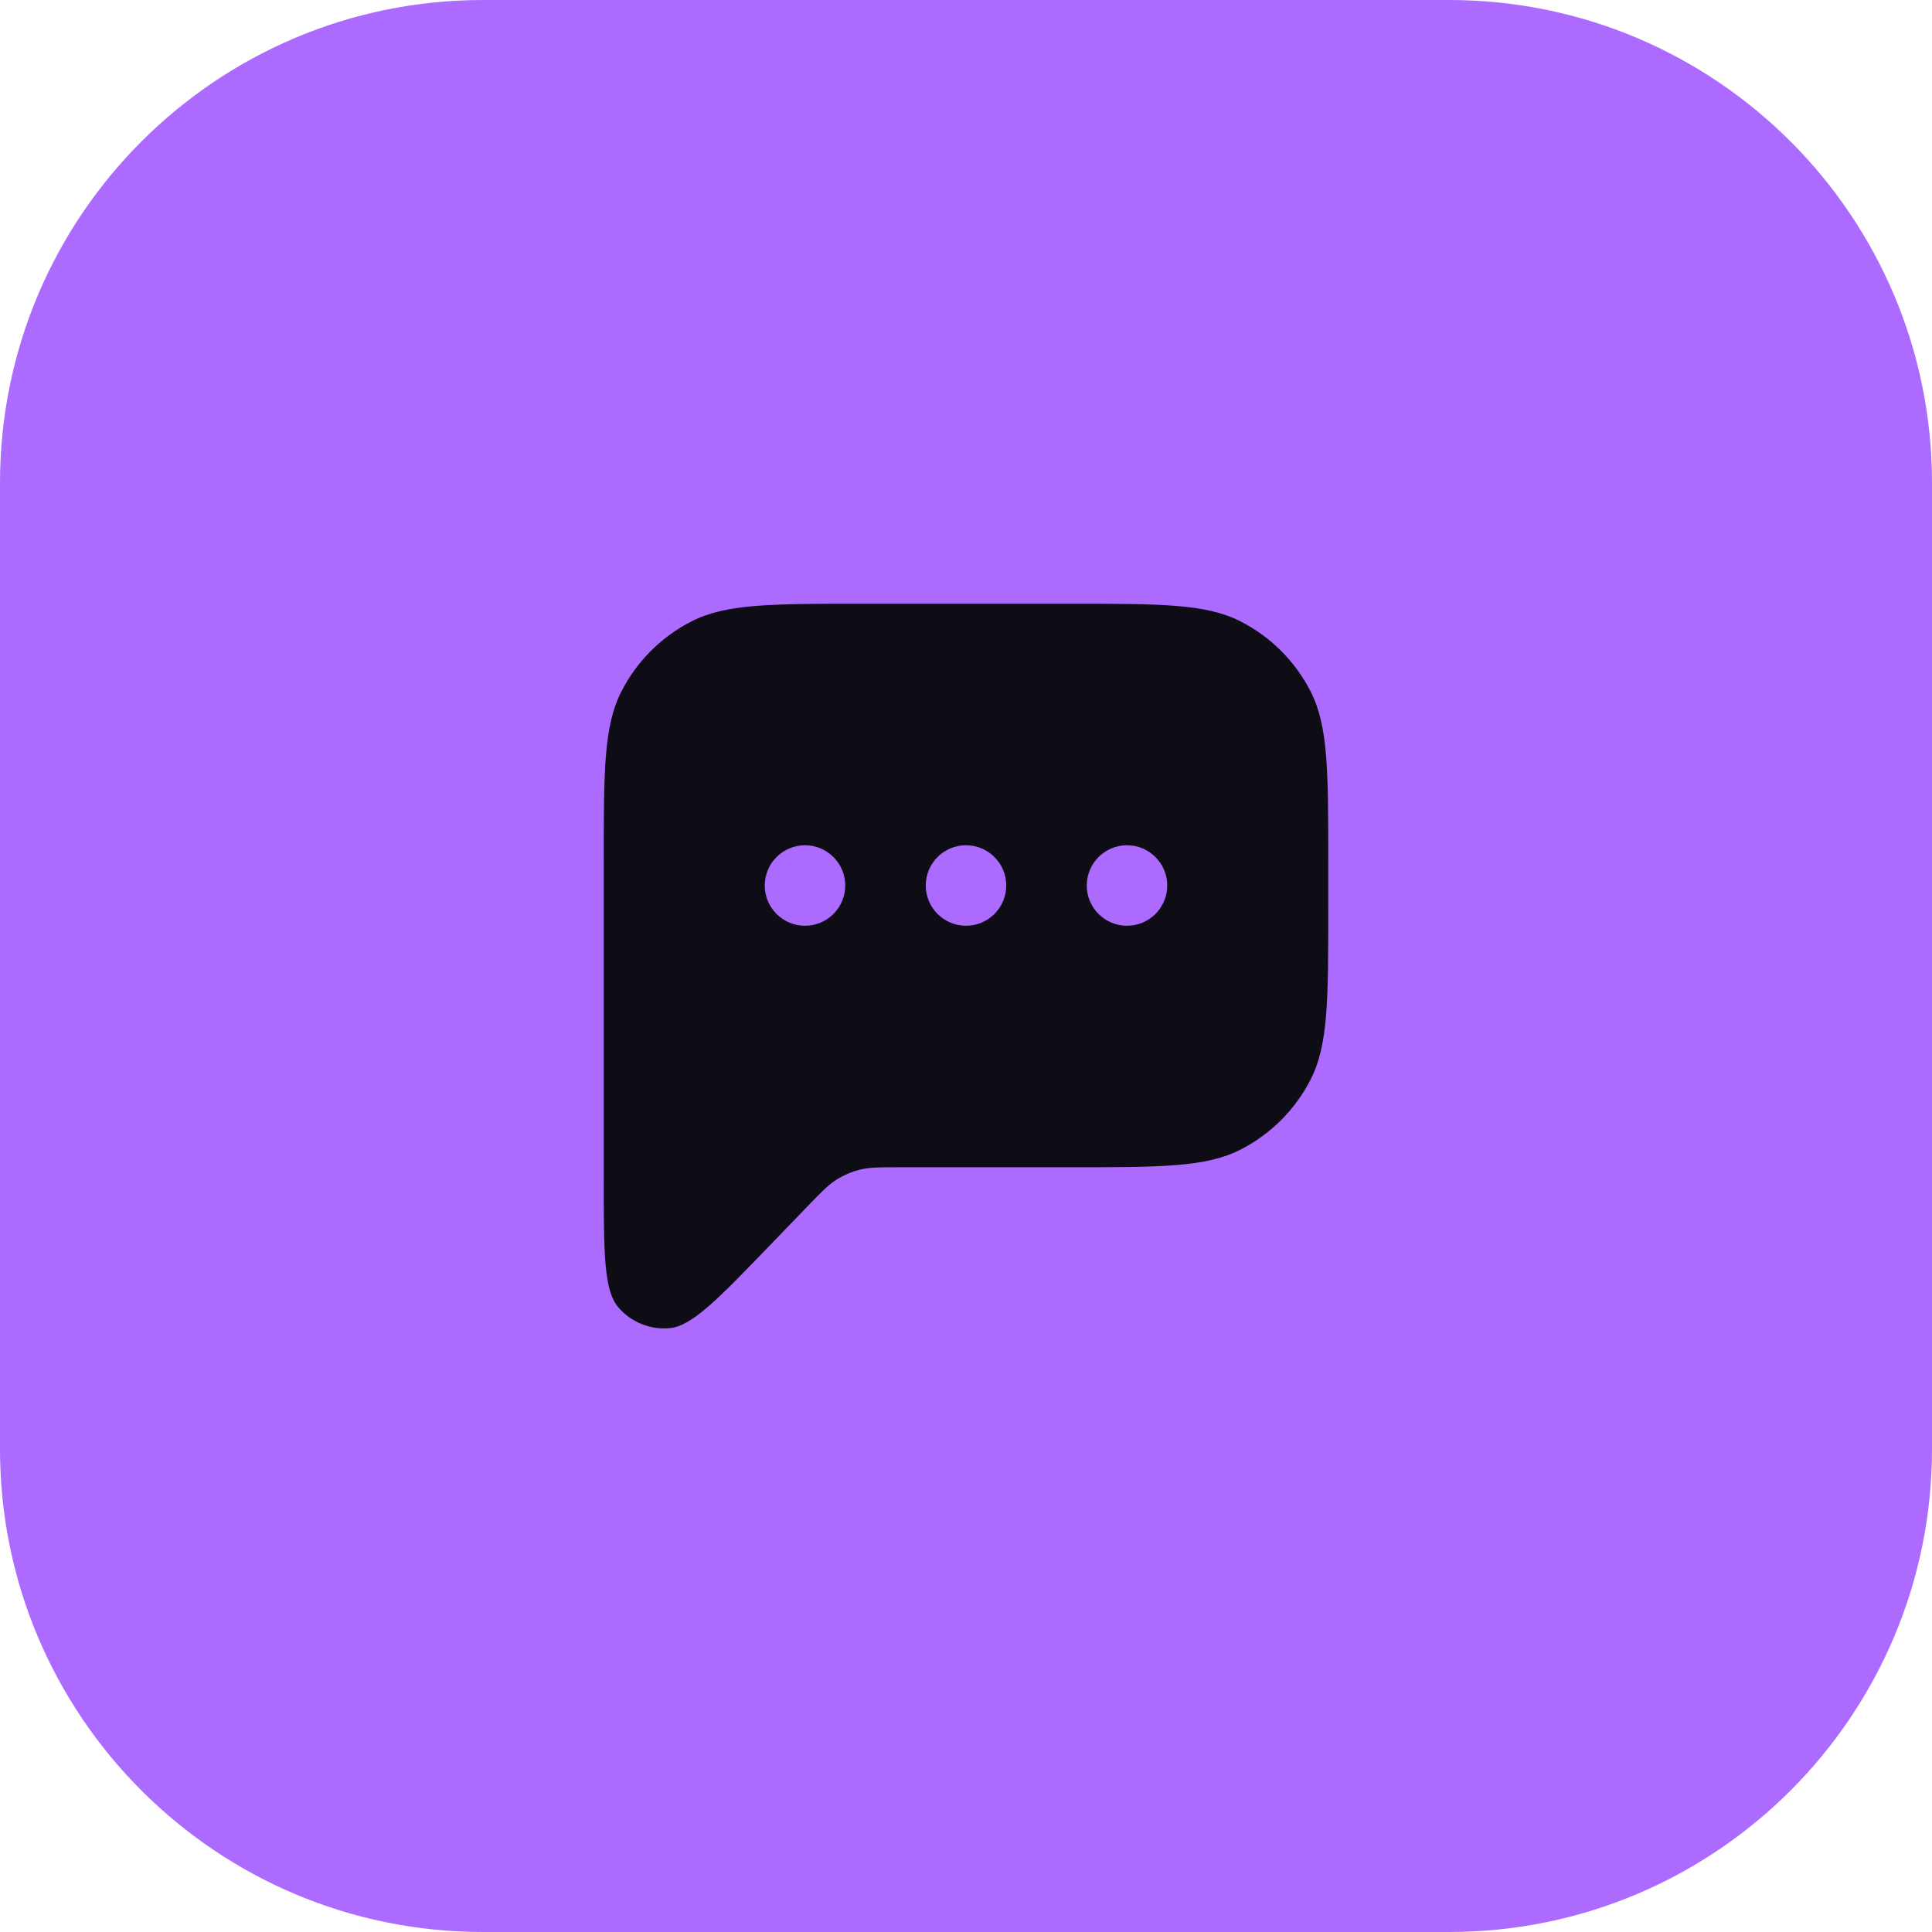
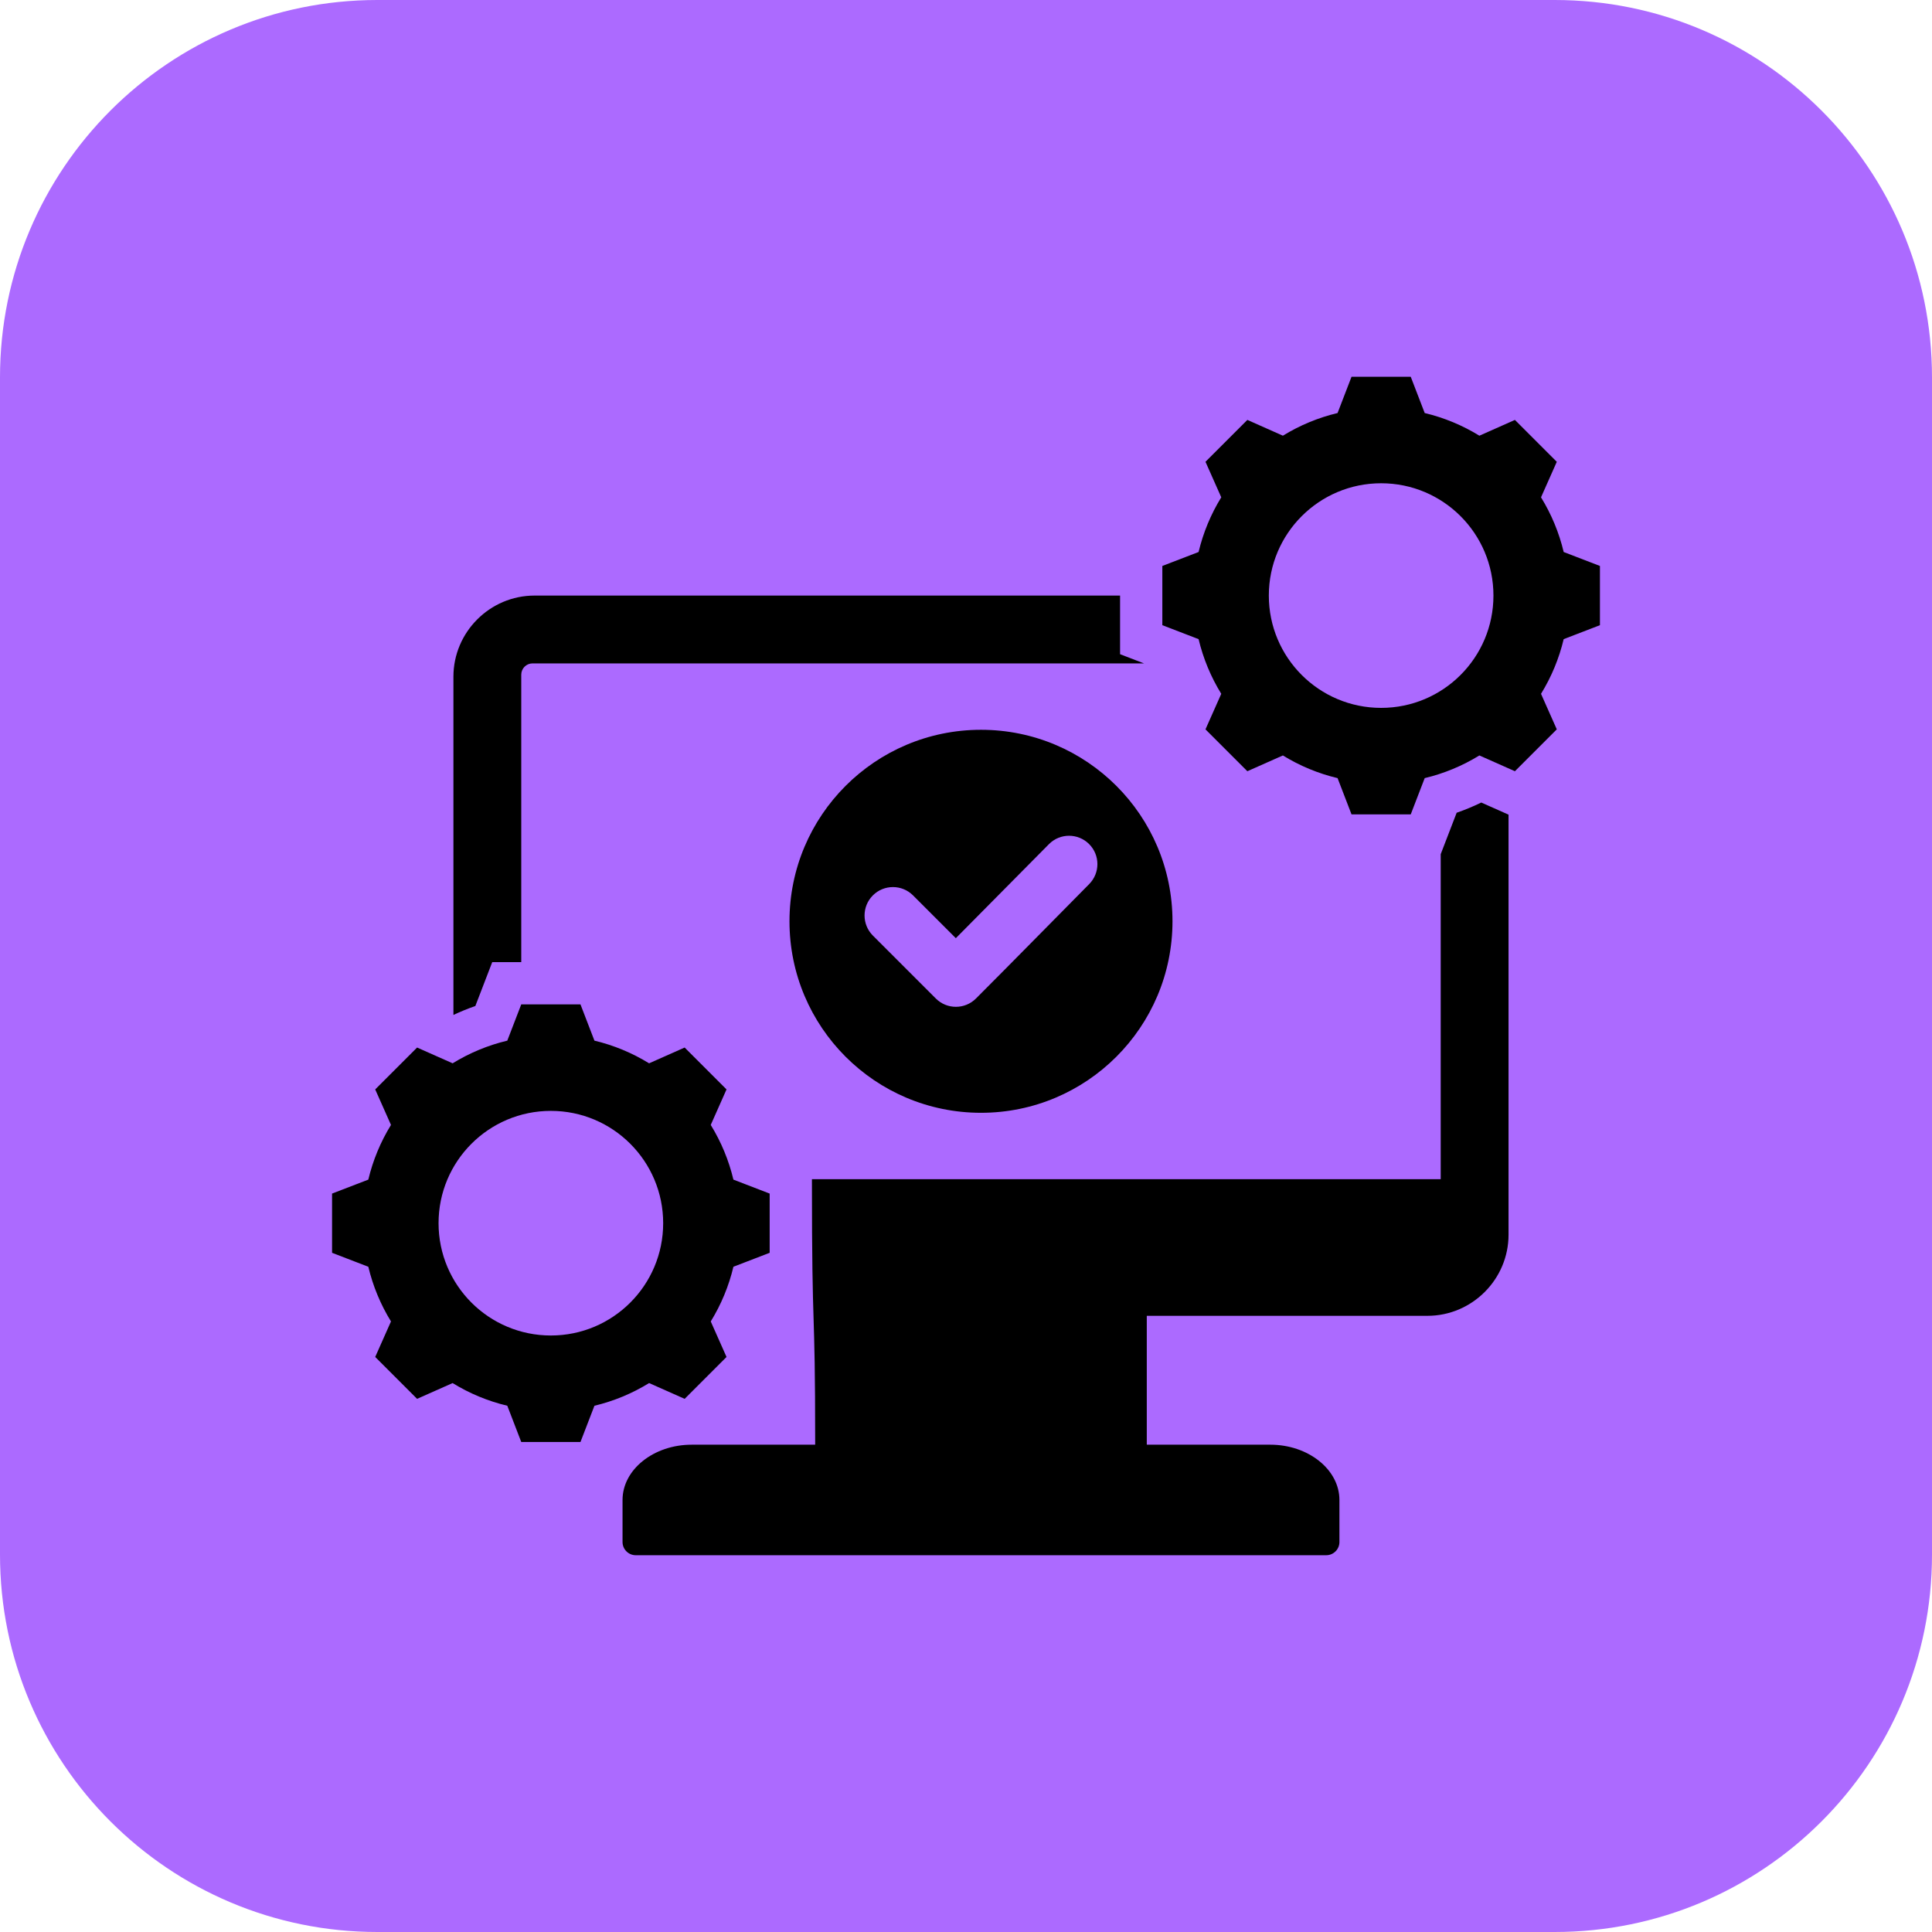
- <svg xmlns="http://www.w3.org/2000/svg" width="48" height="48" viewBox="0 0 48 48" fill="none">
-   <rect width="48" height="48" rx="12" fill="#AC6AFF" />
-   <path fill-rule="evenodd" clip-rule="evenodd" d="M15 21.4V29.275C15 31.133 15 32.062 15.365 32.484C15.681 32.85 16.154 33.041 16.636 32.998C17.192 32.947 17.837 32.278 19.127 30.941L20.056 29.978C20.404 29.617 20.578 29.437 20.783 29.308C20.965 29.194 21.164 29.109 21.372 29.058C21.607 29 21.858 29 22.359 29H26.6C28.84 29 29.96 29 30.816 28.564C31.569 28.18 32.181 27.569 32.564 26.816C33 25.96 33 24.84 33 22.6V21.4C33 19.16 33 18.04 32.564 17.184C32.181 16.431 31.569 15.819 30.816 15.436C29.96 15 28.84 15 26.6 15H21.4C19.16 15 18.04 15 17.184 15.436C16.431 15.819 15.819 16.431 15.436 17.184C15 18.04 15 19.16 15 21.4ZM20 23C20.552 23 21 22.552 21 22C21 21.448 20.552 21 20 21C19.448 21 19 21.448 19 22C19 22.552 19.448 23 20 23ZM25 22C25 22.552 24.552 23 24 23C23.448 23 23 22.552 23 22C23 21.448 23.448 21 24 21C24.552 21 25 21.448 25 22ZM28 23C28.552 23 29 22.552 29 22C29 21.448 28.552 21 28 21C27.448 21 27 21.448 27 22C27 22.552 27.448 23 28 23Z" fill="#0E0C15" />
+ <svg xmlns="http://www.w3.org/2000/svg" id="Layer_1" enable-background="new 0 0 512 512" height="512" viewBox="0 0 512 512" width="512">
+   <rect width="512" height="512" rx="100" fill="#AC6AFF" />
+   <g transform="translate(76.8 76.8) scale(0.7)">
+     <path clip-rule="evenodd" d="m130.971 479.073h261.403c2.754 0 5-2.246 5-5v-15.924c0-11.508-11.784-20.923-26.188-20.923h-46.743v-48.789h106.247c16.889 0 30.708-13.819 30.708-30.709v-159.03l-10.317-4.582c-3.031 1.469-6.146 2.76-9.327 3.867l-6.035 15.68v123.047h-238.049c0 63.535 1.231 42.958 1.231 100.517h-46.743c-14.403 0-26.188 9.415-26.188 20.923v15.924c.001 2.753 2.247 4.999 5.001 4.999zm130.701-312.498c40.041 0 72.5 32.459 72.5 72.5s-32.459 72.5-72.5 72.5c-40.04 0-72.5-32.459-72.5-72.5.001-40.041 32.46-72.5 72.5-72.5zm-9.522 78.895 35.253-35.605c4.173-4.215 10.981-4.227 15.183-.047 4.202 4.178 4.215 10.967.047 15.174-14.295 14.428-28.494 28.951-42.856 43.312-4.199 4.199-11.009 4.199-15.208 0l-23.827-23.827c-4.198-4.198-4.198-11.009 0-15.208 4.198-4.198 11.009-4.198 15.208 0zm-169.809 38.79 5.284-13.727h22.42l5.284 13.727c7.314 1.74 14.299 4.641 20.701 8.582l13.452-5.974 15.854 15.854-5.973 13.45c3.942 6.402 6.842 13.388 8.582 20.703l13.726 5.283v22.421l-13.724 5.282c-1.741 7.316-4.64 14.304-8.583 20.707l5.973 13.448-15.854 15.853-13.451-5.974c-6.402 3.942-13.387 6.842-20.701 8.582l-5.284 13.727h-22.422l-5.283-13.724c-7.315-1.741-14.303-4.64-20.706-8.583l-13.447 5.972-15.854-15.854 5.974-13.452c-3.942-6.401-6.841-13.387-8.582-20.701l-13.726-5.284v-22.421l13.724-5.282c1.741-7.316 4.64-14.304 8.583-20.707l-5.972-13.447 15.854-15.854 13.451 5.974c6.402-3.94 13.388-6.841 20.701-8.581zm16.494 26.589c23.485 0 42.519 19.034 42.519 42.519s-19.034 42.519-42.519 42.519-42.519-19.034-42.519-42.519 19.034-42.519 42.519-42.519zm297.836-264.195 5.284-13.727h22.42l5.284 13.727c7.314 1.74 14.299 4.64 20.701 8.582l13.452-5.974 15.854 15.854-5.973 13.45c3.942 6.402 6.842 13.388 8.582 20.703l13.725 5.282v22.421l-13.724 5.282c-1.741 7.315-4.64 14.304-8.583 20.706l5.973 13.448-15.854 15.853-13.452-5.974c-6.401 3.942-13.387 6.842-20.701 8.582l-5.284 13.727h-22.421l-5.282-13.724c-7.315-1.741-14.303-4.64-20.706-8.583l-13.447 5.972-15.854-15.854 5.974-13.452c-3.942-6.402-6.841-13.387-8.582-20.701l-13.727-5.284v-22.421l13.724-5.282c1.741-7.316 4.641-14.304 8.584-20.706l-5.973-13.448 15.854-15.854 13.451 5.974c6.402-3.939 13.387-6.839 20.701-8.579zm16.494 26.588c-23.485 0-42.519 19.035-42.519 42.519 0 23.485 19.034 42.519 42.519 42.519s42.519-19.034 42.519-42.519c0-23.484-19.034-42.519-42.519-42.519zm-98.835 42.519v22.195l9.05 3.484h-231.496c-2.342 0-4.258 1.917-4.258 4.259v108.834h-10.986l-6.395 16.614c-2.823.982-5.593 2.109-8.299 3.377v-128.054c0-16.89 13.819-30.708 30.708-30.708h221.676z" fill-rule="evenodd" />
+   </g>
</svg>
